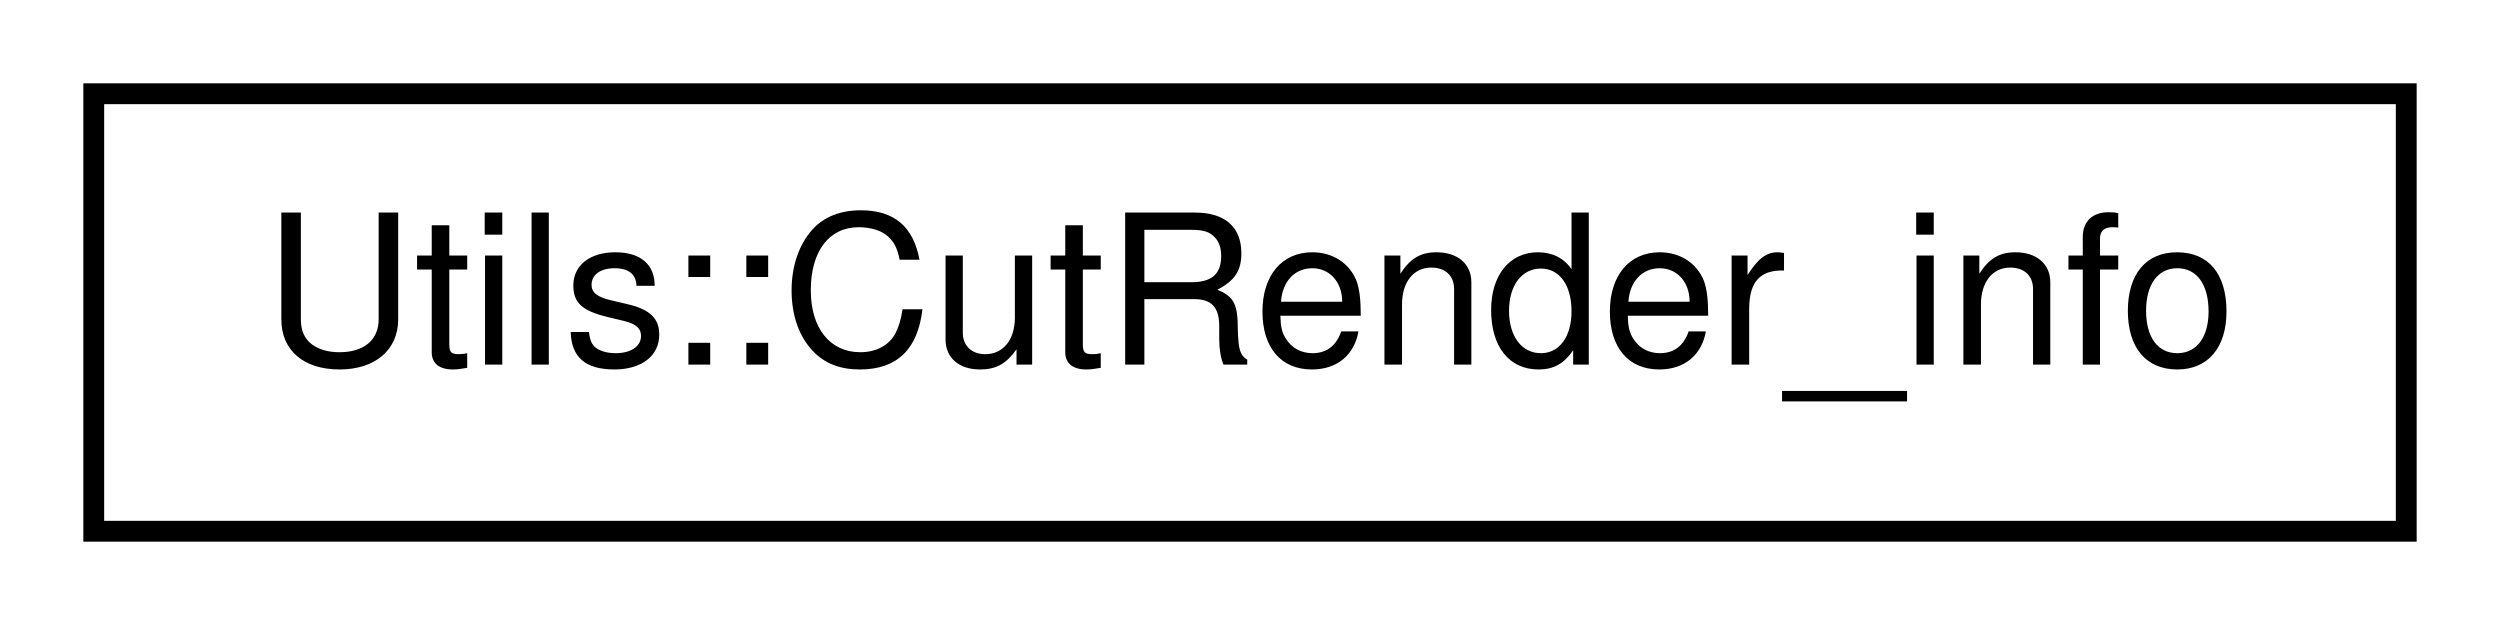
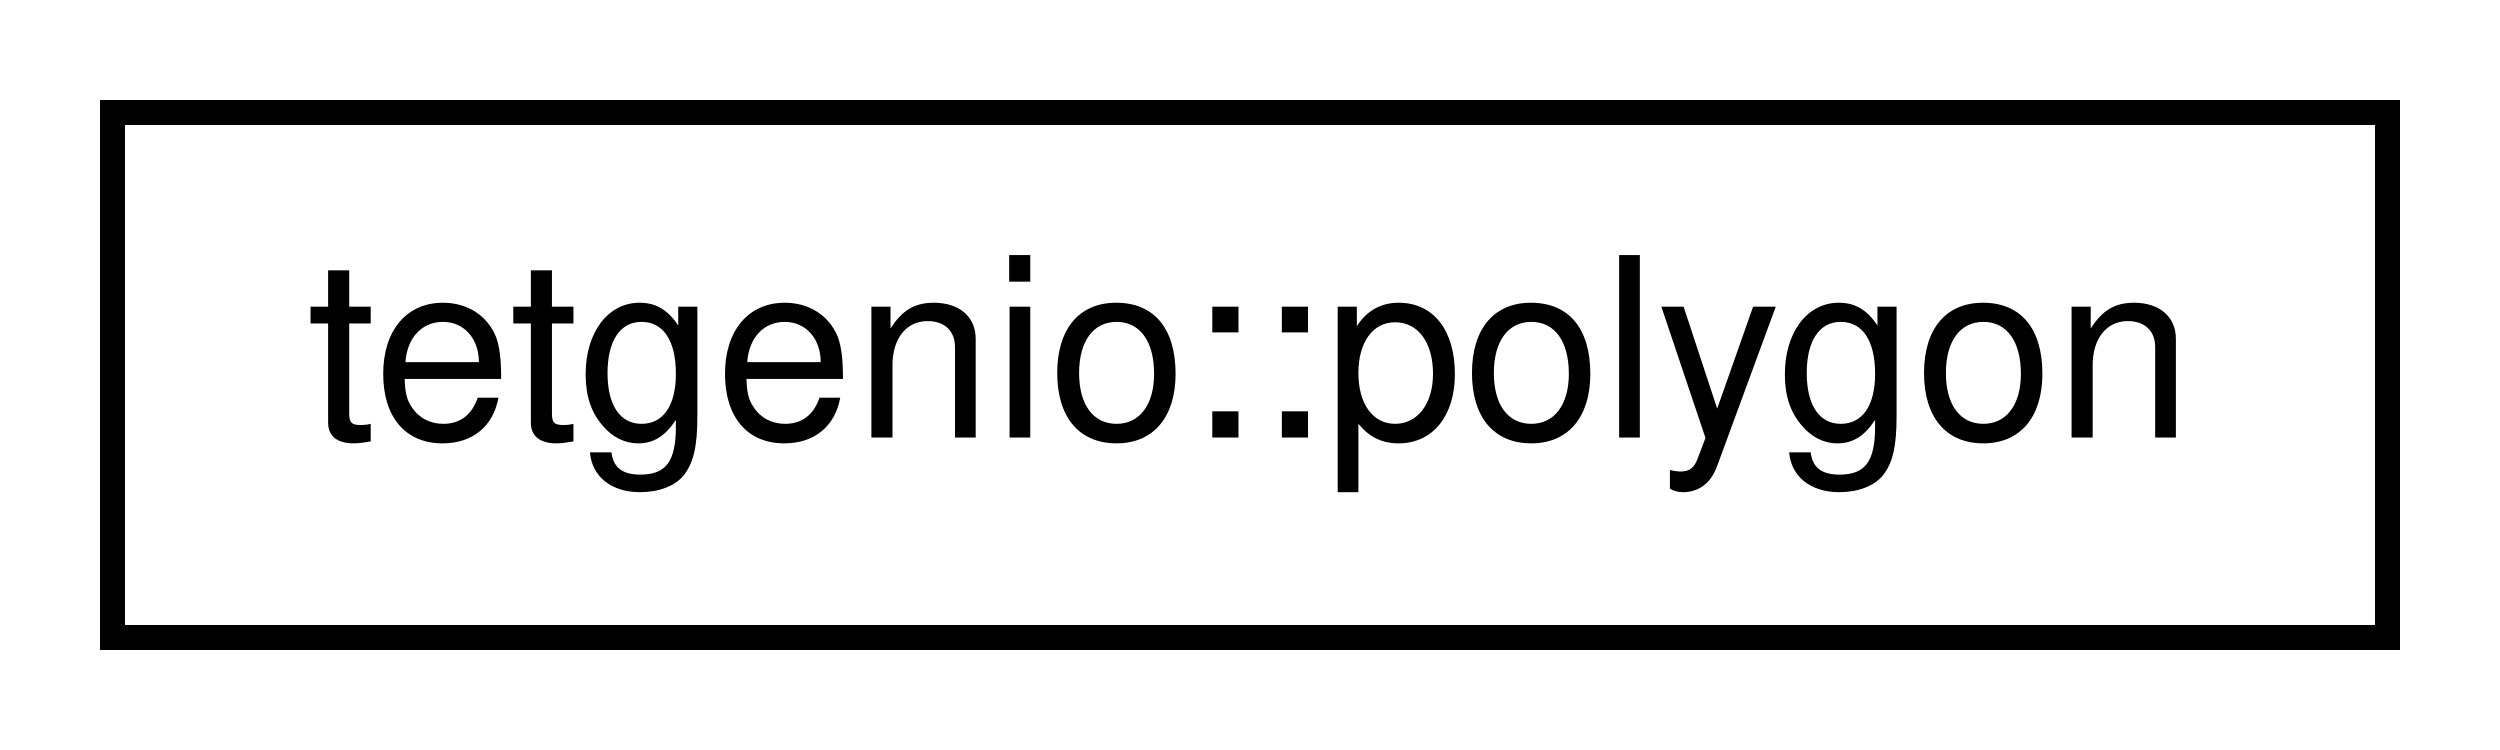
- <svg xmlns="http://www.w3.org/2000/svg" xmlns:xlink="http://www.w3.org/1999/xlink" width="120pt" height="30pt" viewBox="0.00 0.00 120.00 30.00">
+ <svg xmlns="http://www.w3.org/2000/svg" xmlns:xlink="http://www.w3.org/1999/xlink" width="100pt" height="30pt" viewBox="0.00 0.00 100.00 30.00">
  <g id="graph1" class="graph" transform="scale(1 1) rotate(0) translate(4 26)">
    <g id="node1" class="node">
-       <a xlink:href="structUtils_1_1CutRender__info.xhtml" target="_top" xlink:title="Daten zur Darstellung einer 2D-Temperaturverteilungs-Ebene. ">
-         <polygon fill="none" stroke="black" points="0.5,-0.5 0.5,-21.5 111.5,-21.5 111.5,-0.5 0.5,-0.5" />
-         <text text-anchor="middle" x="56" y="-8.5" font-family="Helvetica,sans-Serif" font-size="10.00">Utils::CutRender_info</text>
+       <a xlink:href="structtetgenio_1_1polygon.xhtml" target="_top" xlink:title="tetgenio::polygon">
+         <polygon fill="none" stroke="black" points="0.5,-0.5 0.5,-21.5 91.5,-21.5 91.5,-0.5 0.5,-0.5" />
+         <text text-anchor="middle" x="46" y="-8.5" font-family="Helvetica,sans-Serif" font-size="10.00">tetgenio::polygon</text>
      </a>
    </g>
  </g>
</svg>
